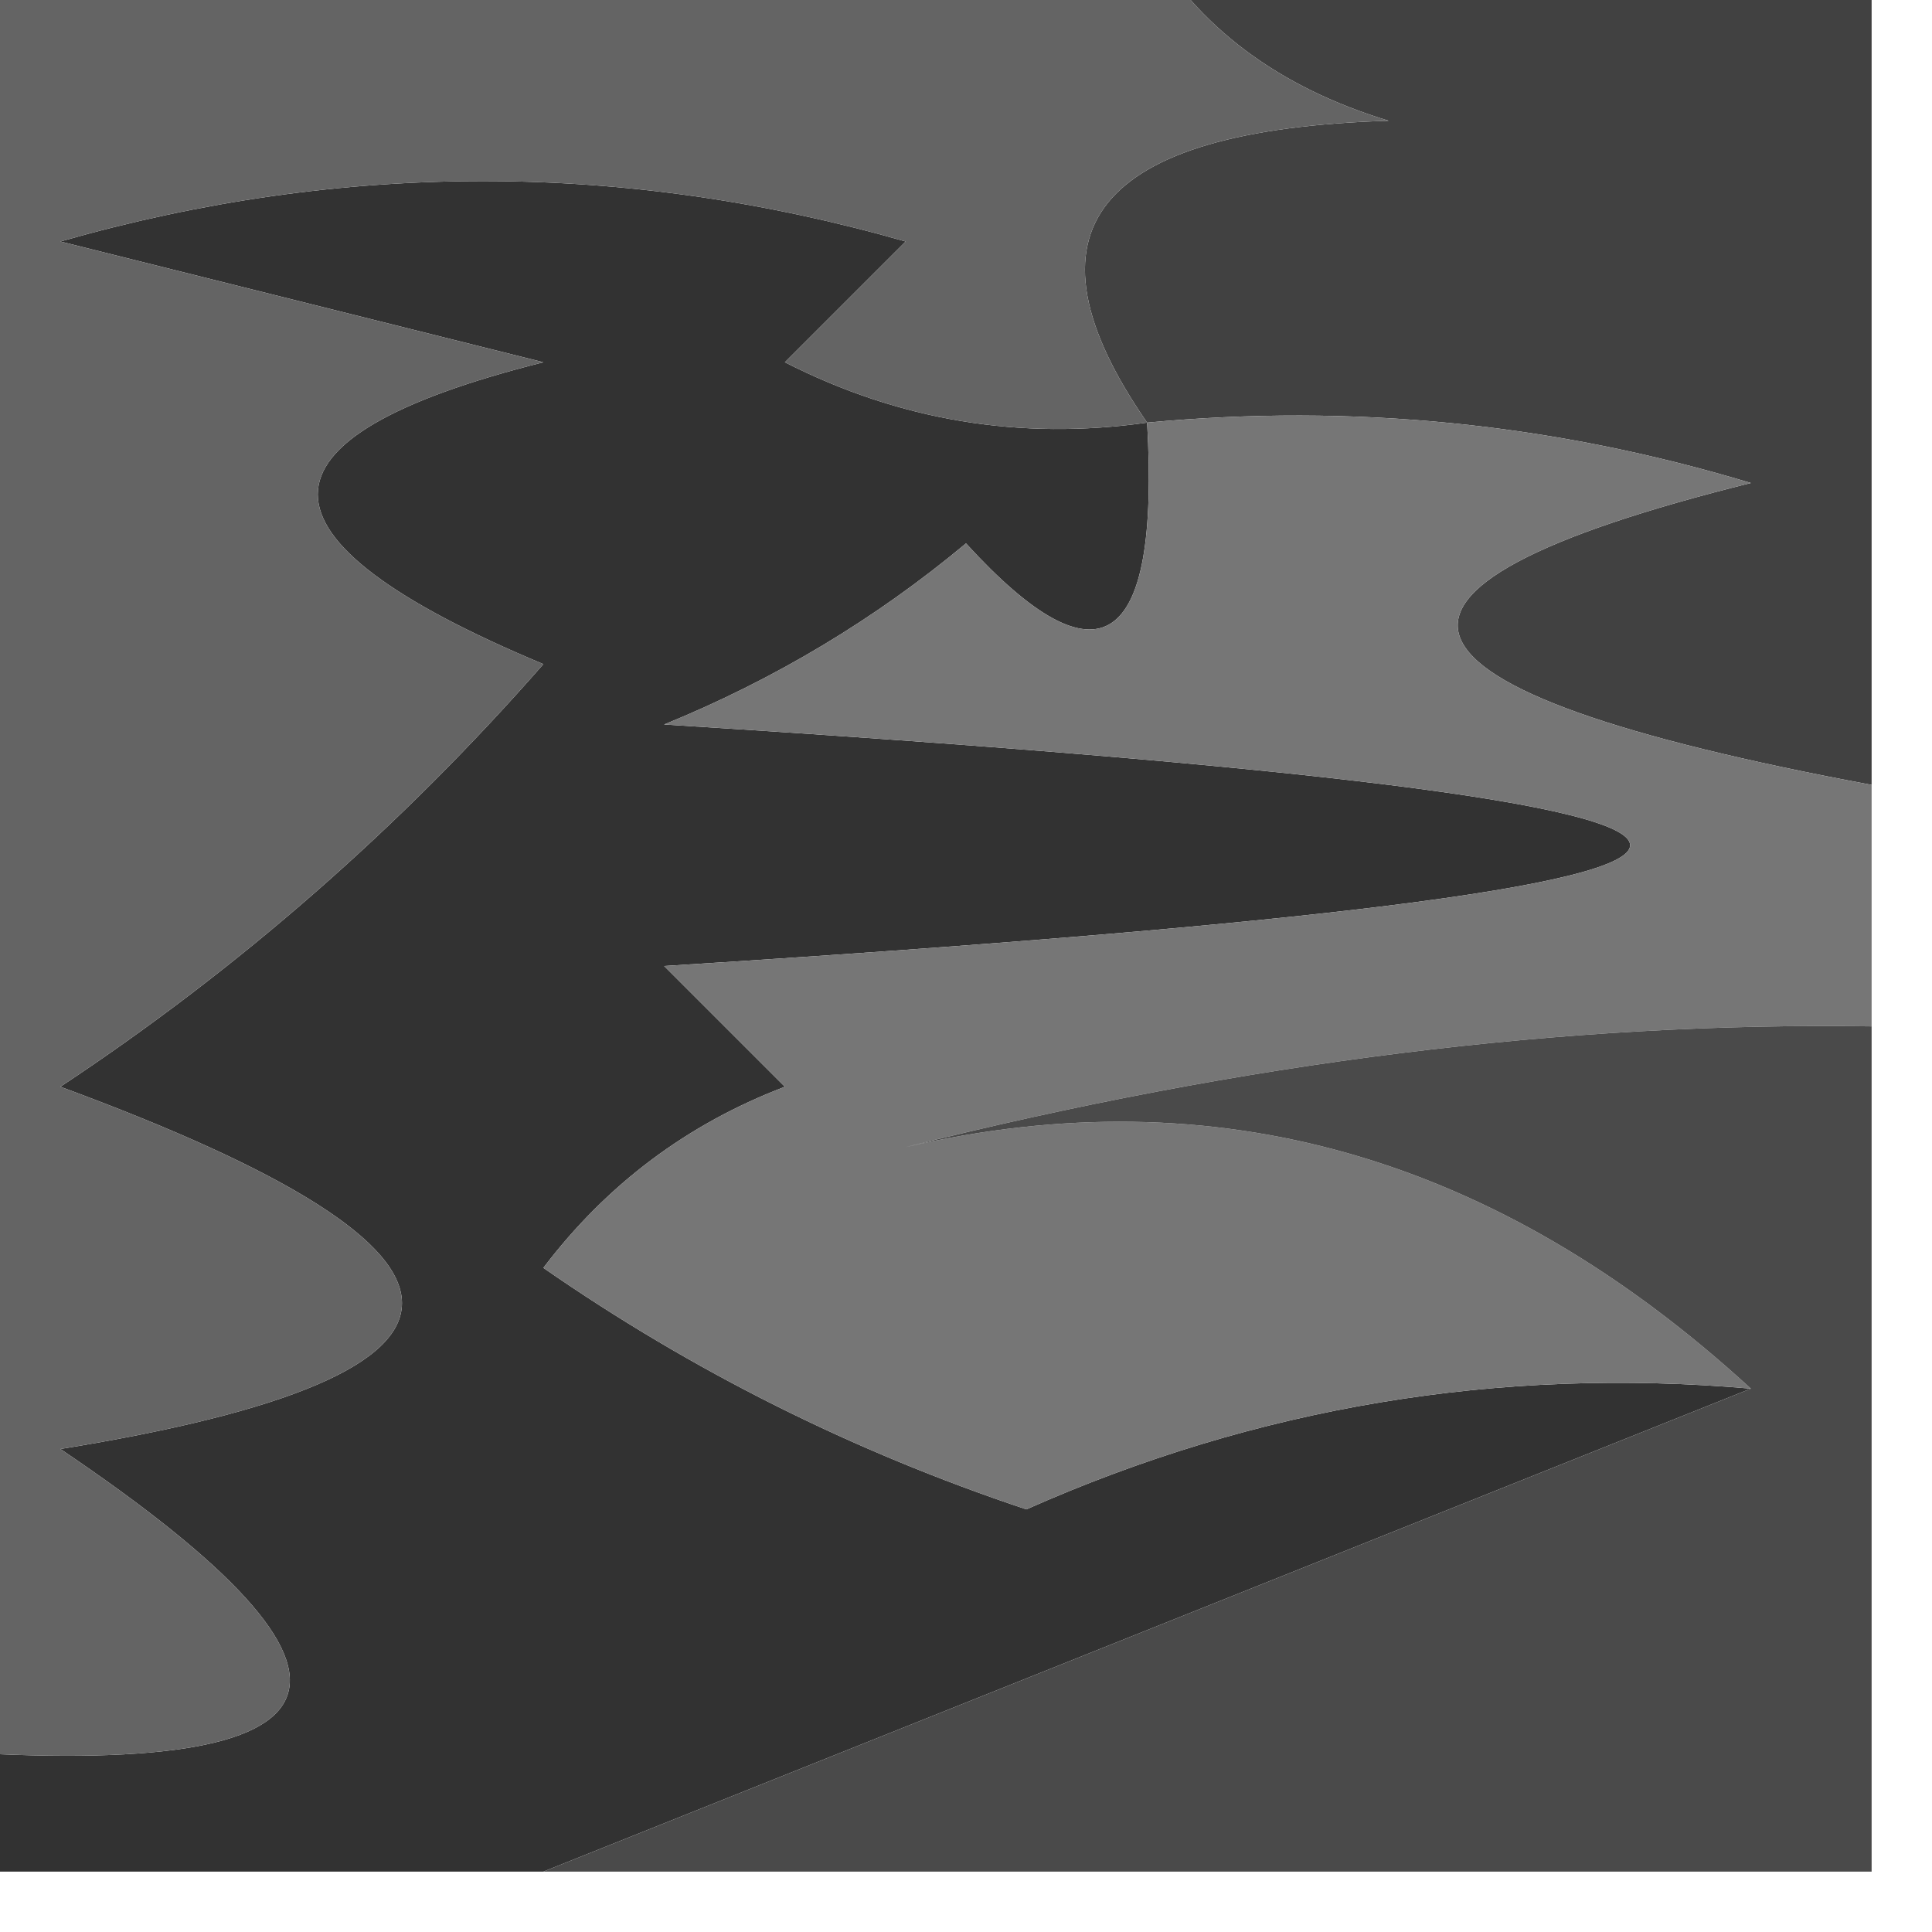
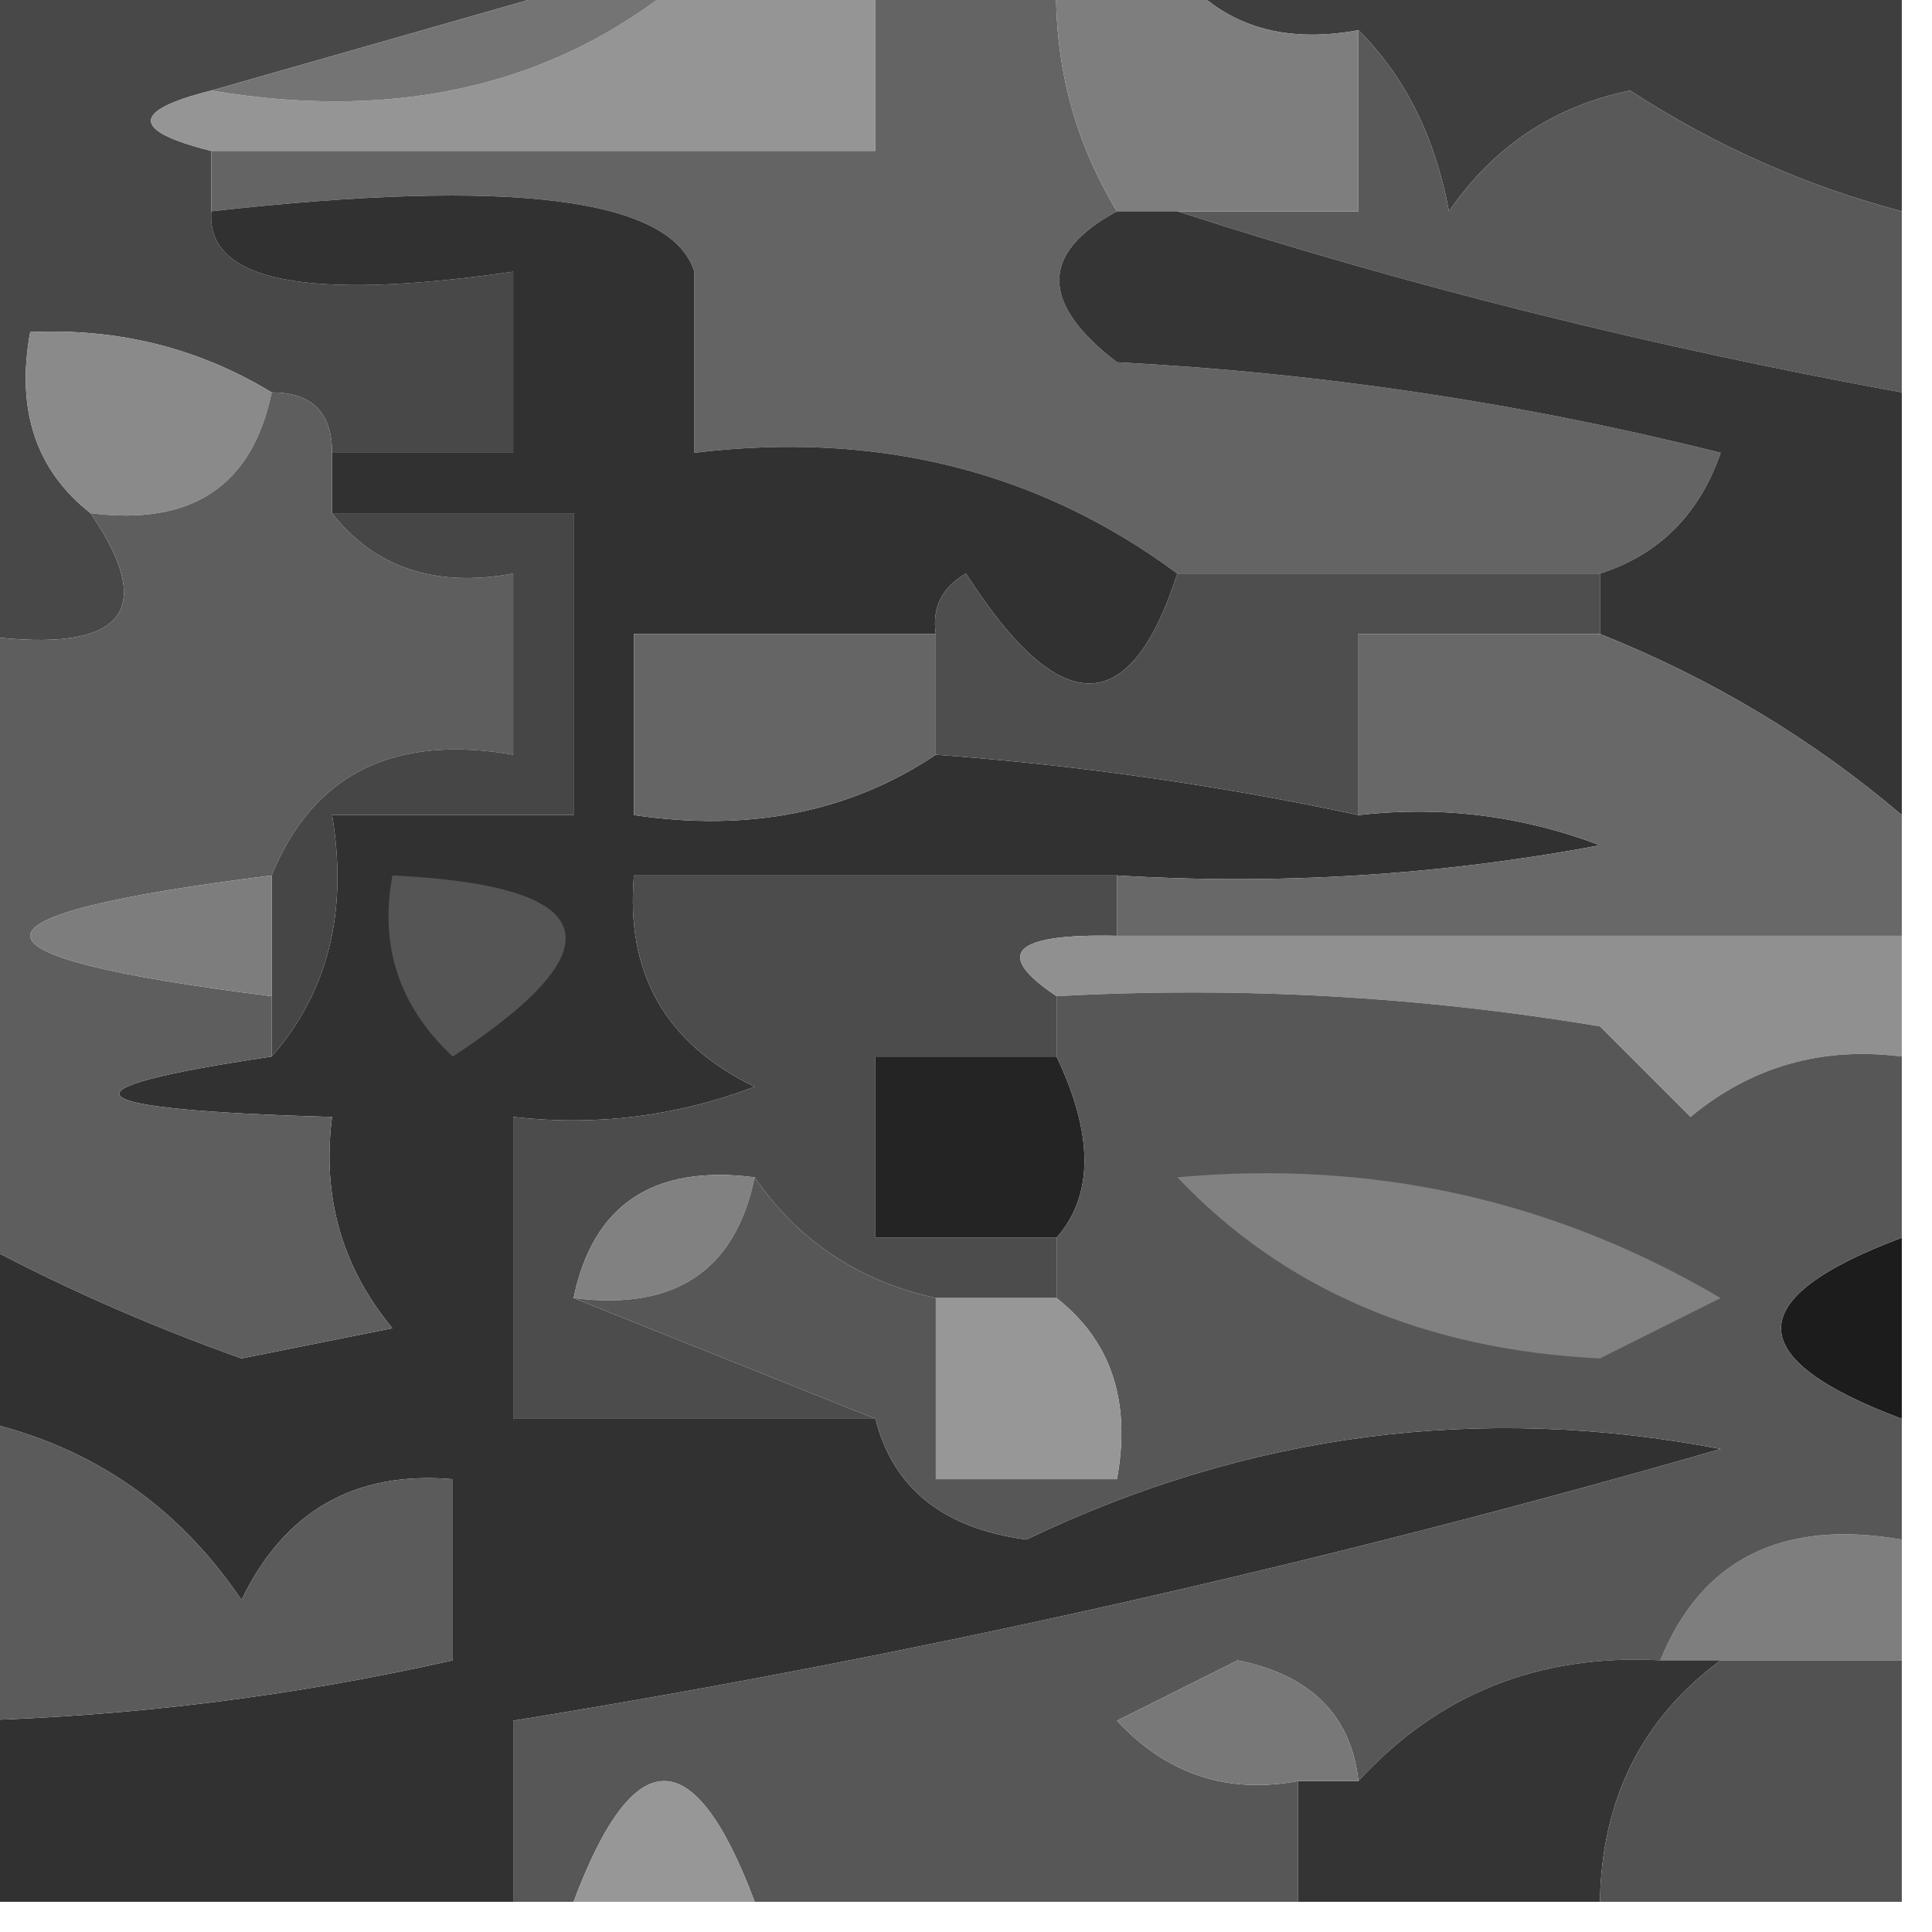
- <svg xmlns="http://www.w3.org/2000/svg" version="1.1" width="16px" height="16px" style="shape-rendering:geometricPrecision; text-rendering:geometricPrecision; image-rendering:optimizeQuality; fill-rule:evenodd; clip-rule:evenodd">
+ <svg xmlns="http://www.w3.org/2000/svg" version="1.1" width="32px" height="32px" style="shape-rendering:geometricPrecision; text-rendering:geometricPrecision; image-rendering:optimizeQuality; fill-rule:evenodd; clip-rule:evenodd">
  <g>
-     <path style="opacity:1" fill="#414141" d="M 9.5,-0.5 C 11.5,-0.5 13.5,-0.5 15.5,-0.5C 15.5,1.833 15.5,4.167 15.5,6.5C 11.292,5.715 10.958,4.882 14.5,4C 12.866,3.506 11.199,3.34 9.5,3.5C 8.398,1.908 9.065,1.075 11.5,1C 10.584,0.722 9.918,0.222 9.5,-0.5 Z" />
+     <path style="opacity:1" fill="#484848" d="M -0.5,-0.5 C 3.167,-0.5 6.833,-0.5 10.5,-0.5C 8.167,0.167 5.833,0.833 3.5,1.5C 2.167,1.833 2.167,2.167 3.5,2.5C 3.5,2.833 3.5,3.167 3.5,3.5C 3.411,4.661 5.078,4.994 8.5,4.5C 8.5,5.5 8.5,6.5 8.5,7.5C 7.5,7.5 6.5,7.5 5.5,7.5C 5.5,6.833 5.167,6.5 4.5,6.5C 3.292,5.766 1.959,5.433 0.5,5.5C 0.263,6.791 0.596,7.791 1.5,8.5C 2.66,10.203 1.993,10.869 -0.5,10.5C -0.5,6.833 -0.5,3.167 -0.5,-0.5 Z" />
  </g>
  <g>
-     <path style="opacity:1" fill="#323232" d="M 9.5,3.5 C 9.607,5.379 9.107,5.712 8,4.5C 7.25,5.126 6.416,5.626 5.5,6C 16.167,6.667 16.167,7.333 5.5,8C 5.833,8.333 6.167,8.667 6.5,9C 5.692,9.308 5.025,9.808 4.5,10.5C 5.736,11.357 7.069,12.023 8.5,12.5C 10.409,11.652 12.409,11.318 14.5,11.5C 11.167,12.833 7.833,14.167 4.5,15.5C 2.833,15.5 1.167,15.5 -0.5,15.5C -0.5,15.167 -0.5,14.833 -0.5,14.5C 2.999,14.741 3.332,13.908 0.5,12C 4.272,11.389 4.272,10.389 0.5,9C 1.981,8.02 3.315,6.853 4.5,5.5C 2.009,4.459 2.009,3.626 4.5,3C 3.167,2.667 1.833,2.333 0.5,2C 2.833,1.333 5.167,1.333 7.5,2C 7.167,2.333 6.833,2.667 6.5,3C 7.448,3.483 8.448,3.649 9.5,3.5 Z" />
+     <path style="opacity:1" fill="#959595" d="M 11.5,-0.5 C 12.5,-0.5 13.5,-0.5 14.5,-0.5C 14.5,0.5 14.5,1.5 14.5,2.5C 10.833,2.5 7.167,2.5 3.5,2.5C 2.167,2.167 2.167,1.833 3.5,1.5C 6.698,2.036 9.365,1.369 11.5,-0.5 Z" />
  </g>
  <g>
-     <path style="opacity:1" fill="#646464" d="M -0.5,-0.5 C 2.833,-0.5 6.167,-0.5 9.5,-0.5C 9.918,0.222 10.584,0.722 11.5,1C 9.065,1.075 8.398,1.908 9.5,3.5C 8.448,3.649 7.448,3.483 6.5,3C 6.833,2.667 7.167,2.333 7.5,2C 5.167,1.333 2.833,1.333 0.5,2C 1.833,2.333 3.167,2.667 4.5,3C 2.009,3.626 2.009,4.459 4.5,5.5C 3.315,6.853 1.981,8.02 0.5,9C 4.272,10.389 4.272,11.389 0.5,12C 3.332,13.908 2.999,14.741 -0.5,14.5C -0.5,9.5 -0.5,4.5 -0.5,-0.5 Z" />
+     <path style="opacity:1" fill="#3e3e3e" d="M 19.5,-0.5 C 23.5,-0.5 27.5,-0.5 31.5,-0.5C 31.5,0.833 31.5,2.167 31.5,3.5C 29.906,3.08 28.406,2.414 27,1.5C 25.739,1.759 24.739,2.426 24,3.5C 23.768,2.263 23.268,1.263 22.5,0.5C 21.209,0.737 20.209,0.404 19.5,-0.5 Z" />
  </g>
  <g>
-     <path style="opacity:1" fill="#767676" d="M 9.5,3.5 C 11.199,3.34 12.866,3.506 14.5,4C 10.958,4.882 11.292,5.715 15.5,6.5C 15.5,7.167 15.5,7.833 15.5,8.5C 12.968,8.462 10.301,8.796 7.5,9.5C 10.066,8.905 12.399,9.572 14.5,11.5C 12.409,11.318 10.409,11.652 8.5,12.5C 7.069,12.023 5.736,11.357 4.5,10.5C 5.025,9.808 5.692,9.308 6.5,9C 6.167,8.667 5.833,8.333 5.5,8C 16.167,7.333 16.167,6.667 5.5,6C 6.416,5.626 7.25,5.126 8,4.5C 9.107,5.712 9.607,5.379 9.5,3.5 Z" />
+     <path style="opacity:1" fill="#747474" d="M 10.5,-0.5 C 10.833,-0.5 11.167,-0.5 11.5,-0.5C 9.365,1.369 6.698,2.036 3.5,1.5C 5.833,0.833 8.167,0.167 10.5,-0.5 Z" />
  </g>
  <g>
-     <path style="opacity:1" fill="#4a4a4a" d="M 15.5,8.5 C 15.5,10.833 15.5,13.167 15.5,15.5C 11.833,15.5 8.167,15.5 4.5,15.5C 7.833,14.167 11.167,12.833 14.5,11.5C 12.399,9.572 10.066,8.905 7.5,9.5C 10.301,8.796 12.968,8.462 15.5,8.5 Z" />
+     <path style="opacity:1" fill="#646464" d="M 14.5,-0.5 C 15.5,-0.5 16.5,-0.5 17.5,-0.5C 17.433,0.959 17.766,2.292 18.5,3.5C 17.226,4.189 17.226,5.023 18.5,6C 21.882,6.176 25.215,6.676 28.5,7.5C 28.145,8.522 27.478,9.189 26.5,9.5C 24.167,9.5 21.833,9.5 19.5,9.5C 17.2,7.798 14.533,7.132 11.5,7.5C 11.5,6.5 11.5,5.5 11.5,4.5C 11.121,3.276 8.454,2.943 3.5,3.5C 3.5,3.167 3.5,2.833 3.5,2.5C 7.167,2.5 10.833,2.5 14.5,2.5C 14.5,1.5 14.5,0.5 14.5,-0.5 Z" />
+   </g>
+   <g>
+     <path style="opacity:1" fill="#595959" d="M 22.5,0.5 C 23.268,1.263 23.768,2.263 24,3.5C 24.739,2.426 25.739,1.759 27,1.5C 28.406,2.414 29.906,3.08 31.5,3.5C 31.5,4.5 31.5,5.5 31.5,6.5C 27.329,5.738 23.329,4.738 19.5,3.5C 20.5,3.5 21.5,3.5 22.5,3.5C 22.5,2.5 22.5,1.5 22.5,0.5 Z" />
+   </g>
+   <g>
+     <path style="opacity:1" fill="#7e7e7e" d="M 17.5,-0.5 C 18.167,-0.5 18.833,-0.5 19.5,-0.5C 20.209,0.404 21.209,0.737 22.5,0.5C 22.5,1.5 22.5,2.5 22.5,3.5C 21.5,3.5 20.5,3.5 19.5,3.5C 19.167,3.5 18.833,3.5 18.5,3.5C 17.766,2.292 17.433,0.959 17.5,-0.5 Z" />
+   </g>
+   <g>
+     <path style="opacity:1" fill="#8a8a8a" d="M 4.5,6.5 C 4.179,8.048 3.179,8.715 1.5,8.5C 0.596,7.791 0.263,6.791 0.5,5.5C 1.959,5.433 3.292,5.766 4.5,6.5 Z" />
+   </g>
+   <g>
+     <path style="opacity:1" fill="#353535" d="M 18.5,3.5 C 18.833,3.5 19.167,3.5 19.5,3.5C 23.329,4.738 27.329,5.738 31.5,6.5C 31.5,8.833 31.5,11.167 31.5,13.5C 30.021,12.241 28.354,11.241 26.5,10.5C 26.5,10.167 26.5,9.833 26.5,9.5C 27.478,9.189 28.145,8.522 28.5,7.5C 25.215,6.676 21.882,6.176 18.5,6C 17.226,5.023 17.226,4.189 18.5,3.5 Z" />
+   </g>
+   <g>
+     <path style="opacity:1" fill="#313131" d="M 3.5,3.5 C 8.454,2.943 11.121,3.276 11.5,4.5C 11.5,5.5 11.5,6.5 11.5,7.5C 14.533,7.132 17.2,7.798 19.5,9.5C 18.721,11.927 17.555,11.927 16,9.5C 15.601,9.728 15.435,10.062 15.5,10.5C 13.833,10.5 12.167,10.5 10.5,10.5C 10.5,11.5 10.5,12.5 10.5,13.5C 12.415,13.784 14.081,13.451 15.5,12.5C 17.861,12.674 20.194,13.007 22.5,13.5C 23.873,13.343 25.207,13.51 26.5,14C 23.854,14.497 21.187,14.664 18.5,14.5C 15.833,14.5 13.167,14.5 10.5,14.5C 10.36,16.124 11.027,17.29 12.5,18C 11.207,18.49 9.873,18.657 8.5,18.5C 8.5,20.167 8.5,21.833 8.5,23.5C 10.5,23.5 12.5,23.5 14.5,23.5C 14.791,24.649 15.624,25.316 17,25.5C 20.682,23.736 24.515,23.236 28.5,24C 21.833,25.921 15.166,27.421 8.5,28.5C 8.5,29.5 8.5,30.5 8.5,31.5C 5.5,31.5 2.5,31.5 -0.5,31.5C -0.5,30.5 -0.5,29.5 -0.5,28.5C 2.206,28.425 4.873,28.092 7.5,27.5C 7.5,26.5 7.5,25.5 7.5,24.5C 5.876,24.36 4.71,25.027 4,26.5C 2.908,24.883 1.408,23.883 -0.5,23.5C -0.5,22.5 -0.5,21.5 -0.5,20.5C 0.893,21.26 2.393,21.927 4,22.5C 4.833,22.333 5.667,22.167 6.5,22C 5.663,20.989 5.33,19.822 5.5,18.5C 1.162,18.378 0.828,18.045 4.5,17.5C 5.434,16.432 5.768,15.099 5.5,13.5C 6.833,13.5 8.167,13.5 9.5,13.5C 9.5,11.833 9.5,10.167 9.5,8.5C 8.167,8.5 6.833,8.5 5.5,8.5C 5.5,8.167 5.5,7.833 5.5,7.5C 6.5,7.5 7.5,7.5 8.5,7.5C 8.5,6.5 8.5,5.5 8.5,4.5C 5.078,4.994 3.411,4.661 3.5,3.5 Z" />
+   </g>
+   <g>
+     <path style="opacity:1" fill="#5e5e5e" d="M 4.5,6.5 C 5.167,6.5 5.5,6.833 5.5,7.5C 5.5,7.833 5.5,8.167 5.5,8.5C 6.209,9.404 7.209,9.737 8.5,9.5C 8.5,10.5 8.5,11.5 8.5,12.5C 6.517,12.157 5.183,12.823 4.5,14.5C -0.833,15.167 -0.833,15.833 4.5,16.5C 4.5,16.833 4.5,17.167 4.5,17.5C 0.828,18.045 1.162,18.378 5.5,18.5C 5.33,19.822 5.663,20.989 6.5,22C 5.667,22.167 4.833,22.333 4,22.5C 2.393,21.927 0.893,21.26 -0.5,20.5C -0.5,17.167 -0.5,13.833 -0.5,10.5C 1.993,10.869 2.66,10.203 1.5,8.5C 3.179,8.715 4.179,8.048 4.5,6.5 Z" />
+   </g>
+   <g>
+     <path style="opacity:1" fill="#4e4e4e" d="M 19.5,9.5 C 21.833,9.5 24.167,9.5 26.5,9.5C 26.5,9.833 26.5,10.167 26.5,10.5C 25.167,10.5 23.833,10.5 22.5,10.5C 22.5,11.5 22.5,12.5 22.5,13.5C 20.194,13.007 17.861,12.674 15.5,12.5C 15.5,11.833 15.5,11.167 15.5,10.5C 15.435,10.062 15.601,9.728 16,9.5C 17.555,11.927 18.721,11.927 19.5,9.5 Z" />
+   </g>
+   <g>
+     <path style="opacity:1" fill="#656565" d="M 15.5,10.5 C 15.5,11.167 15.5,11.833 15.5,12.5C 14.081,13.451 12.415,13.784 10.5,13.5C 10.5,12.5 10.5,11.5 10.5,10.5C 12.167,10.5 13.833,10.5 15.5,10.5 Z" />
+   </g>
+   <g>
+     <path style="opacity:1" fill="#686868" d="M 26.5,10.5 C 28.354,11.241 30.021,12.241 31.5,13.5C 31.5,14.167 31.5,14.833 31.5,15.5C 27.167,15.5 22.833,15.5 18.5,15.5C 18.5,15.167 18.5,14.833 18.5,14.5C 21.187,14.664 23.854,14.497 26.5,14C 25.207,13.51 23.873,13.343 22.5,13.5C 22.5,12.5 22.5,11.5 22.5,10.5C 23.833,10.5 25.167,10.5 26.5,10.5 Z" />
+   </g>
+   <g>
+     <path style="opacity:1" fill="#464646" d="M 5.5,8.5 C 6.833,8.5 8.167,8.5 9.5,8.5C 9.5,10.167 9.5,11.833 9.5,13.5C 8.167,13.5 6.833,13.5 5.5,13.5C 5.768,15.099 5.434,16.432 4.5,17.5C 4.5,17.167 4.5,16.833 4.5,16.5C 4.5,15.833 4.5,15.167 4.5,14.5C 5.183,12.823 6.517,12.157 8.5,12.5C 8.5,11.5 8.5,10.5 8.5,9.5C 7.209,9.737 6.209,9.404 5.5,8.5 Z" />
+   </g>
+   <g>
+     <path style="opacity:1" fill="#7d7d7d" d="M 4.5,14.5 C 4.5,15.167 4.5,15.833 4.5,16.5C -0.833,15.833 -0.833,15.167 4.5,14.5 Z" />
+   </g>
+   <g>
+     <path style="opacity:1" fill="#555555" d="M 6.5,14.5 C 9.957,14.667 10.29,15.667 7.5,17.5C 6.614,16.675 6.281,15.675 6.5,14.5 Z" />
+   </g>
+   <g>
+     <path style="opacity:1" fill="#4c4c4c" d="M 18.5,14.5 C 18.5,14.833 18.5,15.167 18.5,15.5C 16.776,15.461 16.443,15.794 17.5,16.5C 17.5,16.833 17.5,17.167 17.5,17.5C 16.5,17.5 15.5,17.5 14.5,17.5C 14.5,18.5 14.5,19.5 14.5,20.5C 15.5,20.5 16.5,20.5 17.5,20.5C 17.5,20.833 17.5,21.167 17.5,21.5C 16.833,21.5 16.167,21.5 15.5,21.5C 14.222,21.218 13.222,20.551 12.5,19.5C 10.821,19.285 9.821,19.952 9.5,21.5C 11.167,22.167 12.833,22.833 14.5,23.5C 12.5,23.5 10.5,23.5 8.5,23.5C 8.5,21.833 8.5,20.167 8.5,18.5C 9.873,18.657 11.207,18.49 12.5,18C 11.027,17.29 10.36,16.124 10.5,14.5C 13.167,14.5 15.833,14.5 18.5,14.5 Z" />
+   </g>
+   <g>
+     <path style="opacity:1" fill="#909090" d="M 18.5,15.5 C 22.833,15.5 27.167,15.5 31.5,15.5C 31.5,16.167 31.5,16.833 31.5,17.5C 30.178,17.33 29.011,17.663 28,18.5C 27.5,18 27,17.5 26.5,17C 23.518,16.502 20.518,16.335 17.5,16.5C 16.443,15.794 16.776,15.461 18.5,15.5 Z" />
+   </g>
+   <g>
+     <path style="opacity:1" fill="#242424" d="M 17.5,17.5 C 18.116,18.798 18.116,19.798 17.5,20.5C 16.5,20.5 15.5,20.5 14.5,20.5C 14.5,19.5 14.5,18.5 14.5,17.5C 15.5,17.5 16.5,17.5 17.5,17.5 Z" />
+   </g>
+   <g>
+     <path style="opacity:1" fill="#818181" d="M 12.5,19.5 C 12.179,21.048 11.179,21.715 9.5,21.5C 9.821,19.952 10.821,19.285 12.5,19.5 Z" />
+   </g>
+   <g>
+     <path style="opacity:1" fill="#1c1c1c" d="M 31.5,20.5 C 31.5,21.5 31.5,22.5 31.5,23.5C 28.833,22.5 28.833,21.5 31.5,20.5 Z" />
+   </g>
+   <g>
+     <path style="opacity:1" fill="#5b5b5b" d="M -0.5,23.5 C 1.408,23.883 2.908,24.883 4,26.5C 4.71,25.027 5.876,24.36 7.5,24.5C 7.5,25.5 7.5,26.5 7.5,27.5C 4.873,28.092 2.206,28.425 -0.5,28.5C -0.5,26.833 -0.5,25.167 -0.5,23.5 Z" />
+   </g>
+   <g>
+     <path style="opacity:1" fill="#7e7e7e" d="M 31.5,25.5 C 31.5,26.167 31.5,26.833 31.5,27.5C 30.5,27.5 29.5,27.5 28.5,27.5C 28.167,27.5 27.833,27.5 27.5,27.5C 28.183,25.823 29.517,25.157 31.5,25.5 Z" />
+   </g>
+   <g>
+     <path style="opacity:1" fill="#575757" d="M 17.5,16.5 C 20.518,16.335 23.518,16.502 26.5,17C 27,17.5 27.5,18 28,18.5C 29.011,17.663 30.178,17.33 31.5,17.5C 31.5,18.5 31.5,19.5 31.5,20.5C 28.833,21.5 28.833,22.5 31.5,23.5C 31.5,24.167 31.5,24.833 31.5,25.5C 29.517,25.157 28.183,25.823 27.5,27.5C 25.486,27.392 23.82,28.058 22.5,29.5C 22.38,28.414 21.713,27.747 20.5,27.5C 19.833,27.833 19.167,28.167 18.5,28.5C 19.325,29.386 20.325,29.719 21.5,29.5C 21.5,30.167 21.5,30.833 21.5,31.5C 18.5,31.5 15.5,31.5 12.5,31.5C 11.5,28.833 10.5,28.833 9.5,31.5C 9.167,31.5 8.833,31.5 8.5,31.5C 8.5,30.5 8.5,29.5 8.5,28.5C 15.166,27.421 21.833,25.921 28.5,24C 24.515,23.236 20.682,23.736 17,25.5C 15.624,25.316 14.791,24.649 14.5,23.5C 12.833,22.833 11.167,22.167 9.5,21.5C 11.179,21.715 12.179,21.048 12.5,19.5C 13.222,20.551 14.222,21.218 15.5,21.5C 15.5,22.5 15.5,23.5 15.5,24.5C 16.5,24.5 17.5,24.5 18.5,24.5C 18.737,23.209 18.404,22.209 17.5,21.5C 17.5,21.167 17.5,20.833 17.5,20.5C 18.116,19.798 18.116,18.798 17.5,17.5C 17.5,17.167 17.5,16.833 17.5,16.5 Z" />
+   </g>
+   <g>
+     <path style="opacity:1" fill="#969796" d="M 15.5,21.5 C 16.167,21.5 16.833,21.5 17.5,21.5C 18.404,22.209 18.737,23.209 18.5,24.5C 17.5,24.5 16.5,24.5 15.5,24.5C 15.5,23.5 15.5,22.5 15.5,21.5 Z" />
+   </g>
+   <g>
+     <path style="opacity:1" fill="#818181" d="M 19.5,19.5 C 22.734,19.205 25.734,19.871 28.5,21.5C 27.833,21.833 27.167,22.167 26.5,22.5C 23.594,22.357 21.261,21.357 19.5,19.5 Z" />
+   </g>
+   <g>
+     <path style="opacity:1" fill="#343434" d="M 27.5,27.5 C 27.833,27.5 28.167,27.5 28.5,27.5C 27.194,28.467 26.527,29.801 26.5,31.5C 24.833,31.5 23.167,31.5 21.5,31.5C 21.5,30.833 21.5,30.167 21.5,29.5C 21.833,29.5 22.167,29.5 22.5,29.5C 23.82,28.058 25.486,27.392 27.5,27.5 Z" />
+   </g>
+   <g>
+     <path style="opacity:1" fill="#525252" d="M 28.5,27.5 C 29.5,27.5 30.5,27.5 31.5,27.5C 31.5,28.833 31.5,30.167 31.5,31.5C 29.833,31.5 28.167,31.5 26.5,31.5C 26.527,29.801 27.194,28.467 28.5,27.5 Z" />
+   </g>
+   <g>
+     <path style="opacity:1" fill="#787878" d="M 22.5,29.5 C 22.167,29.5 21.833,29.5 21.5,29.5C 20.325,29.719 19.325,29.386 18.5,28.5C 19.167,28.167 19.833,27.833 20.5,27.5C 21.713,27.747 22.38,28.414 22.5,29.5 Z" />
+   </g>
+   <g>
+     <path style="opacity:1" fill="#969796" d="M 12.5,31.5 C 11.5,31.5 10.5,31.5 9.5,31.5C 10.5,28.833 11.5,28.833 12.5,31.5 Z" />
  </g>
</svg>
